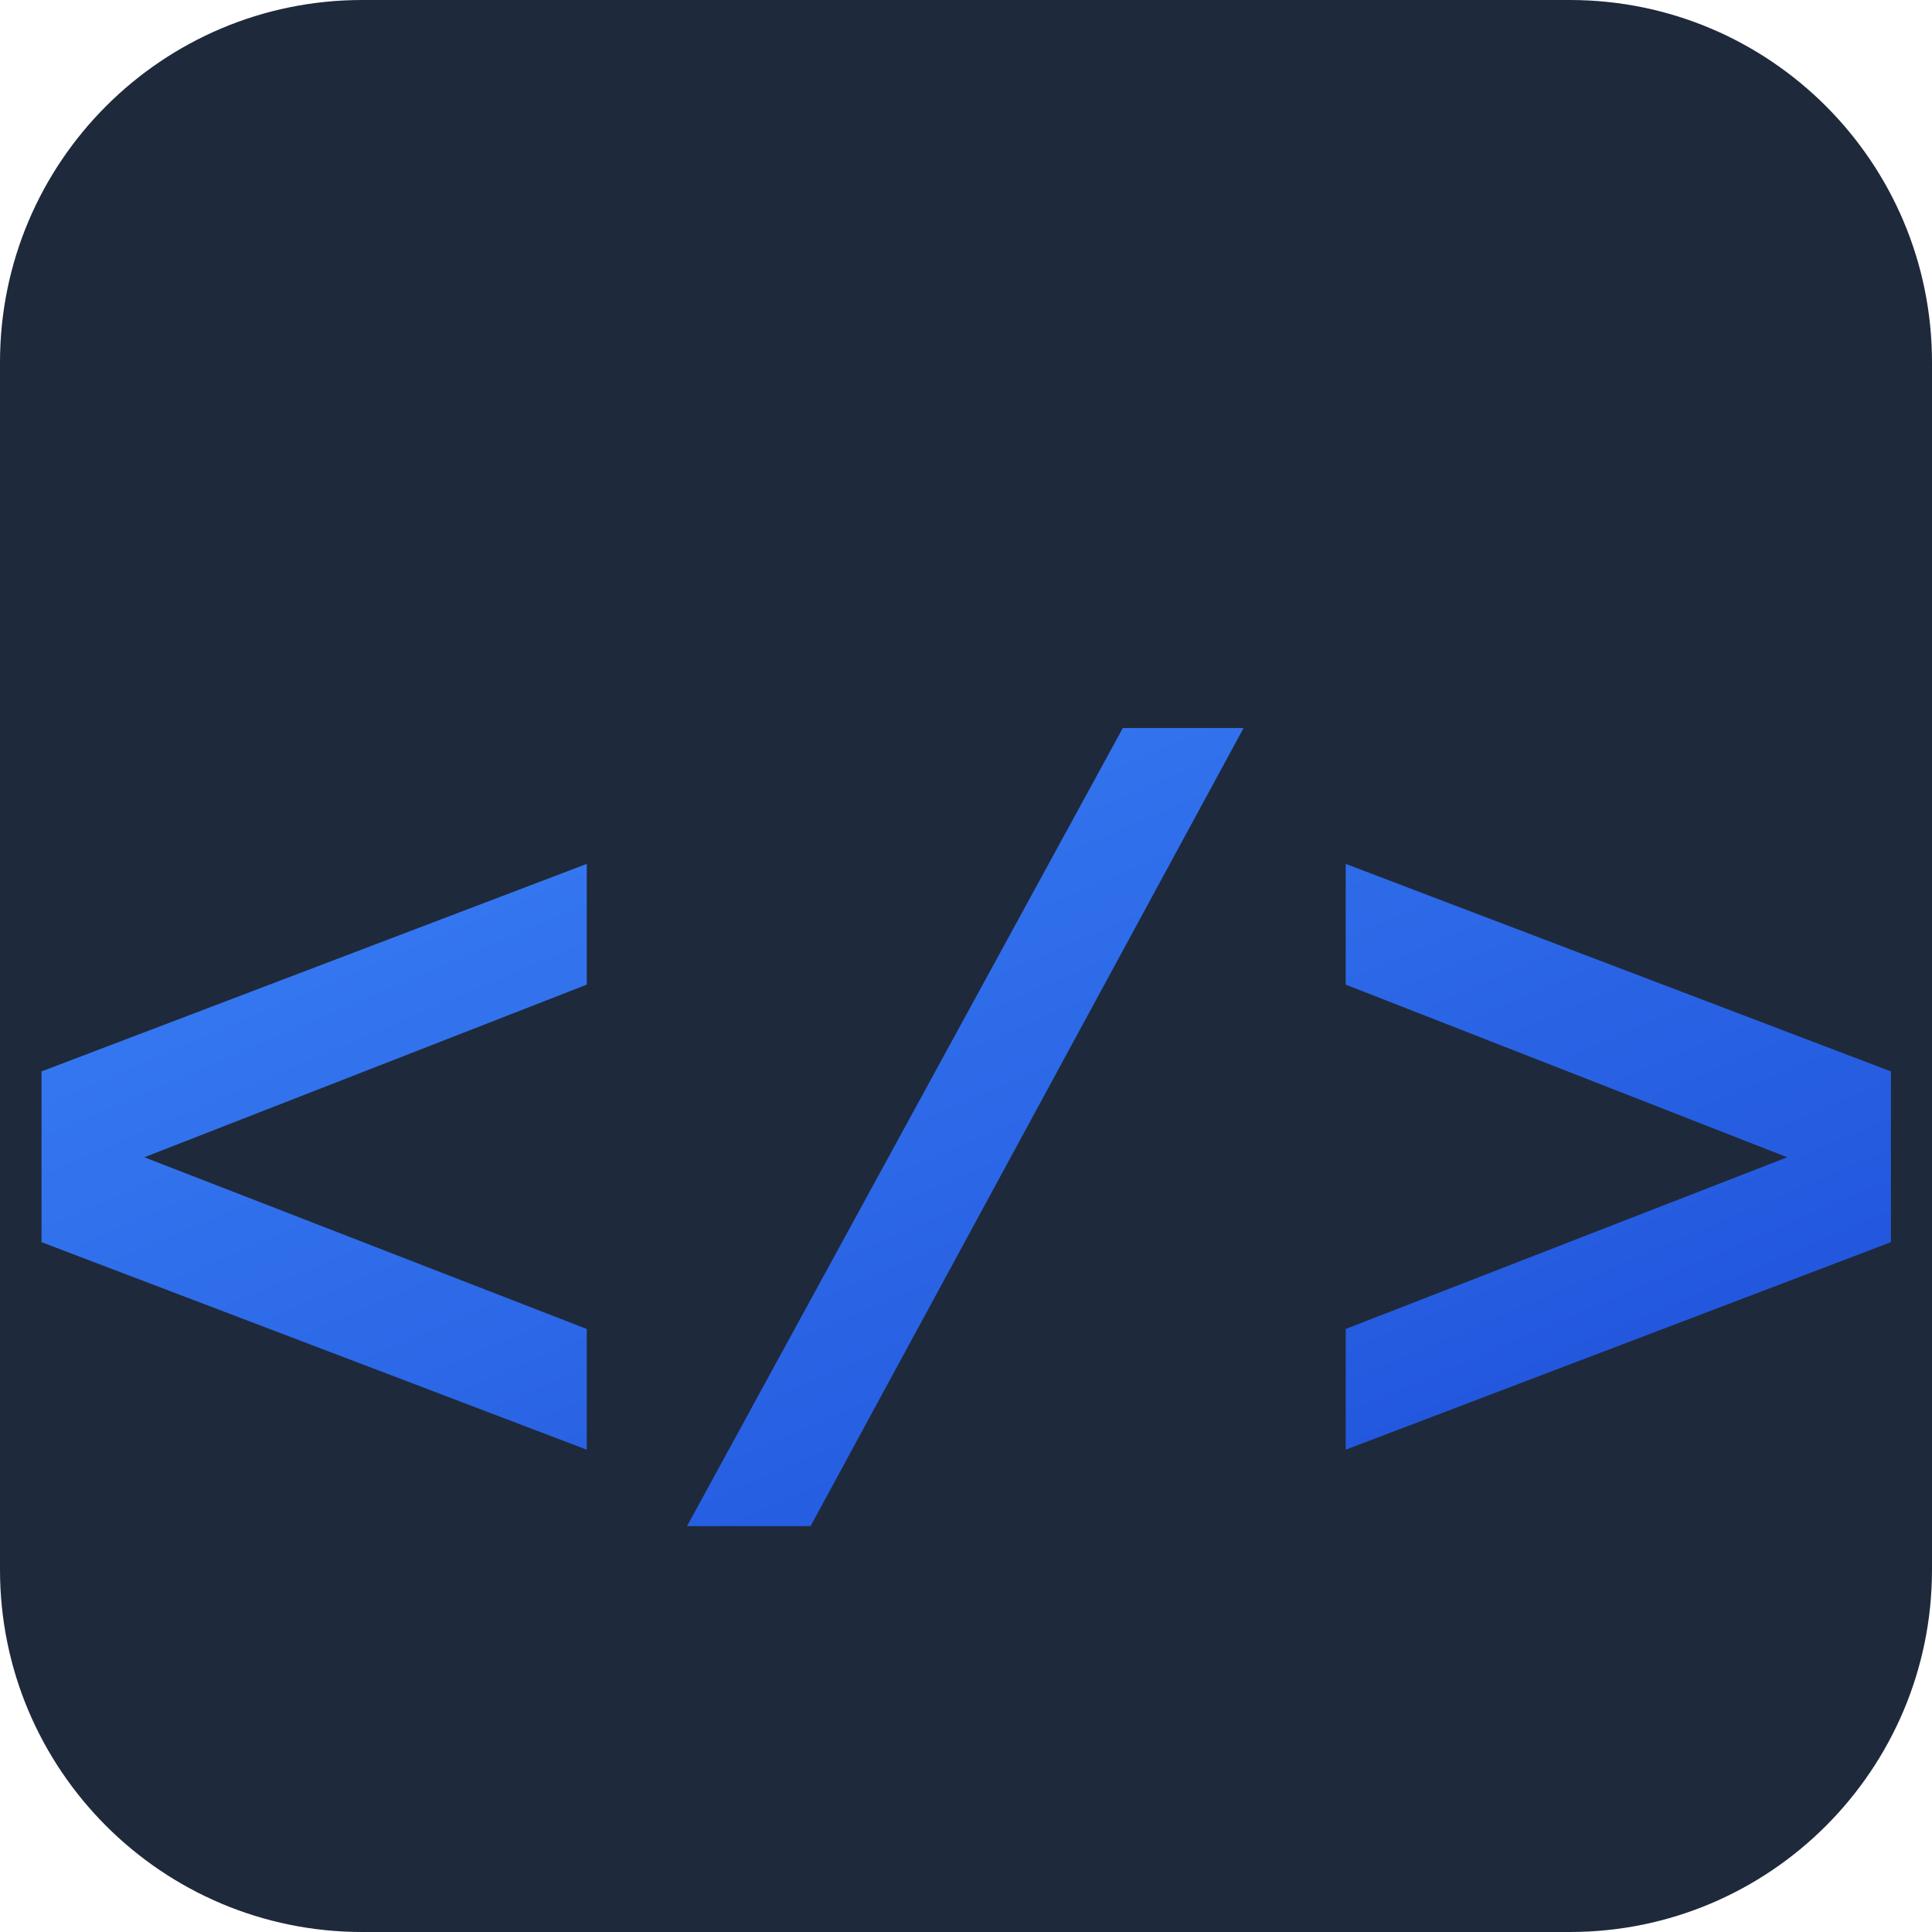
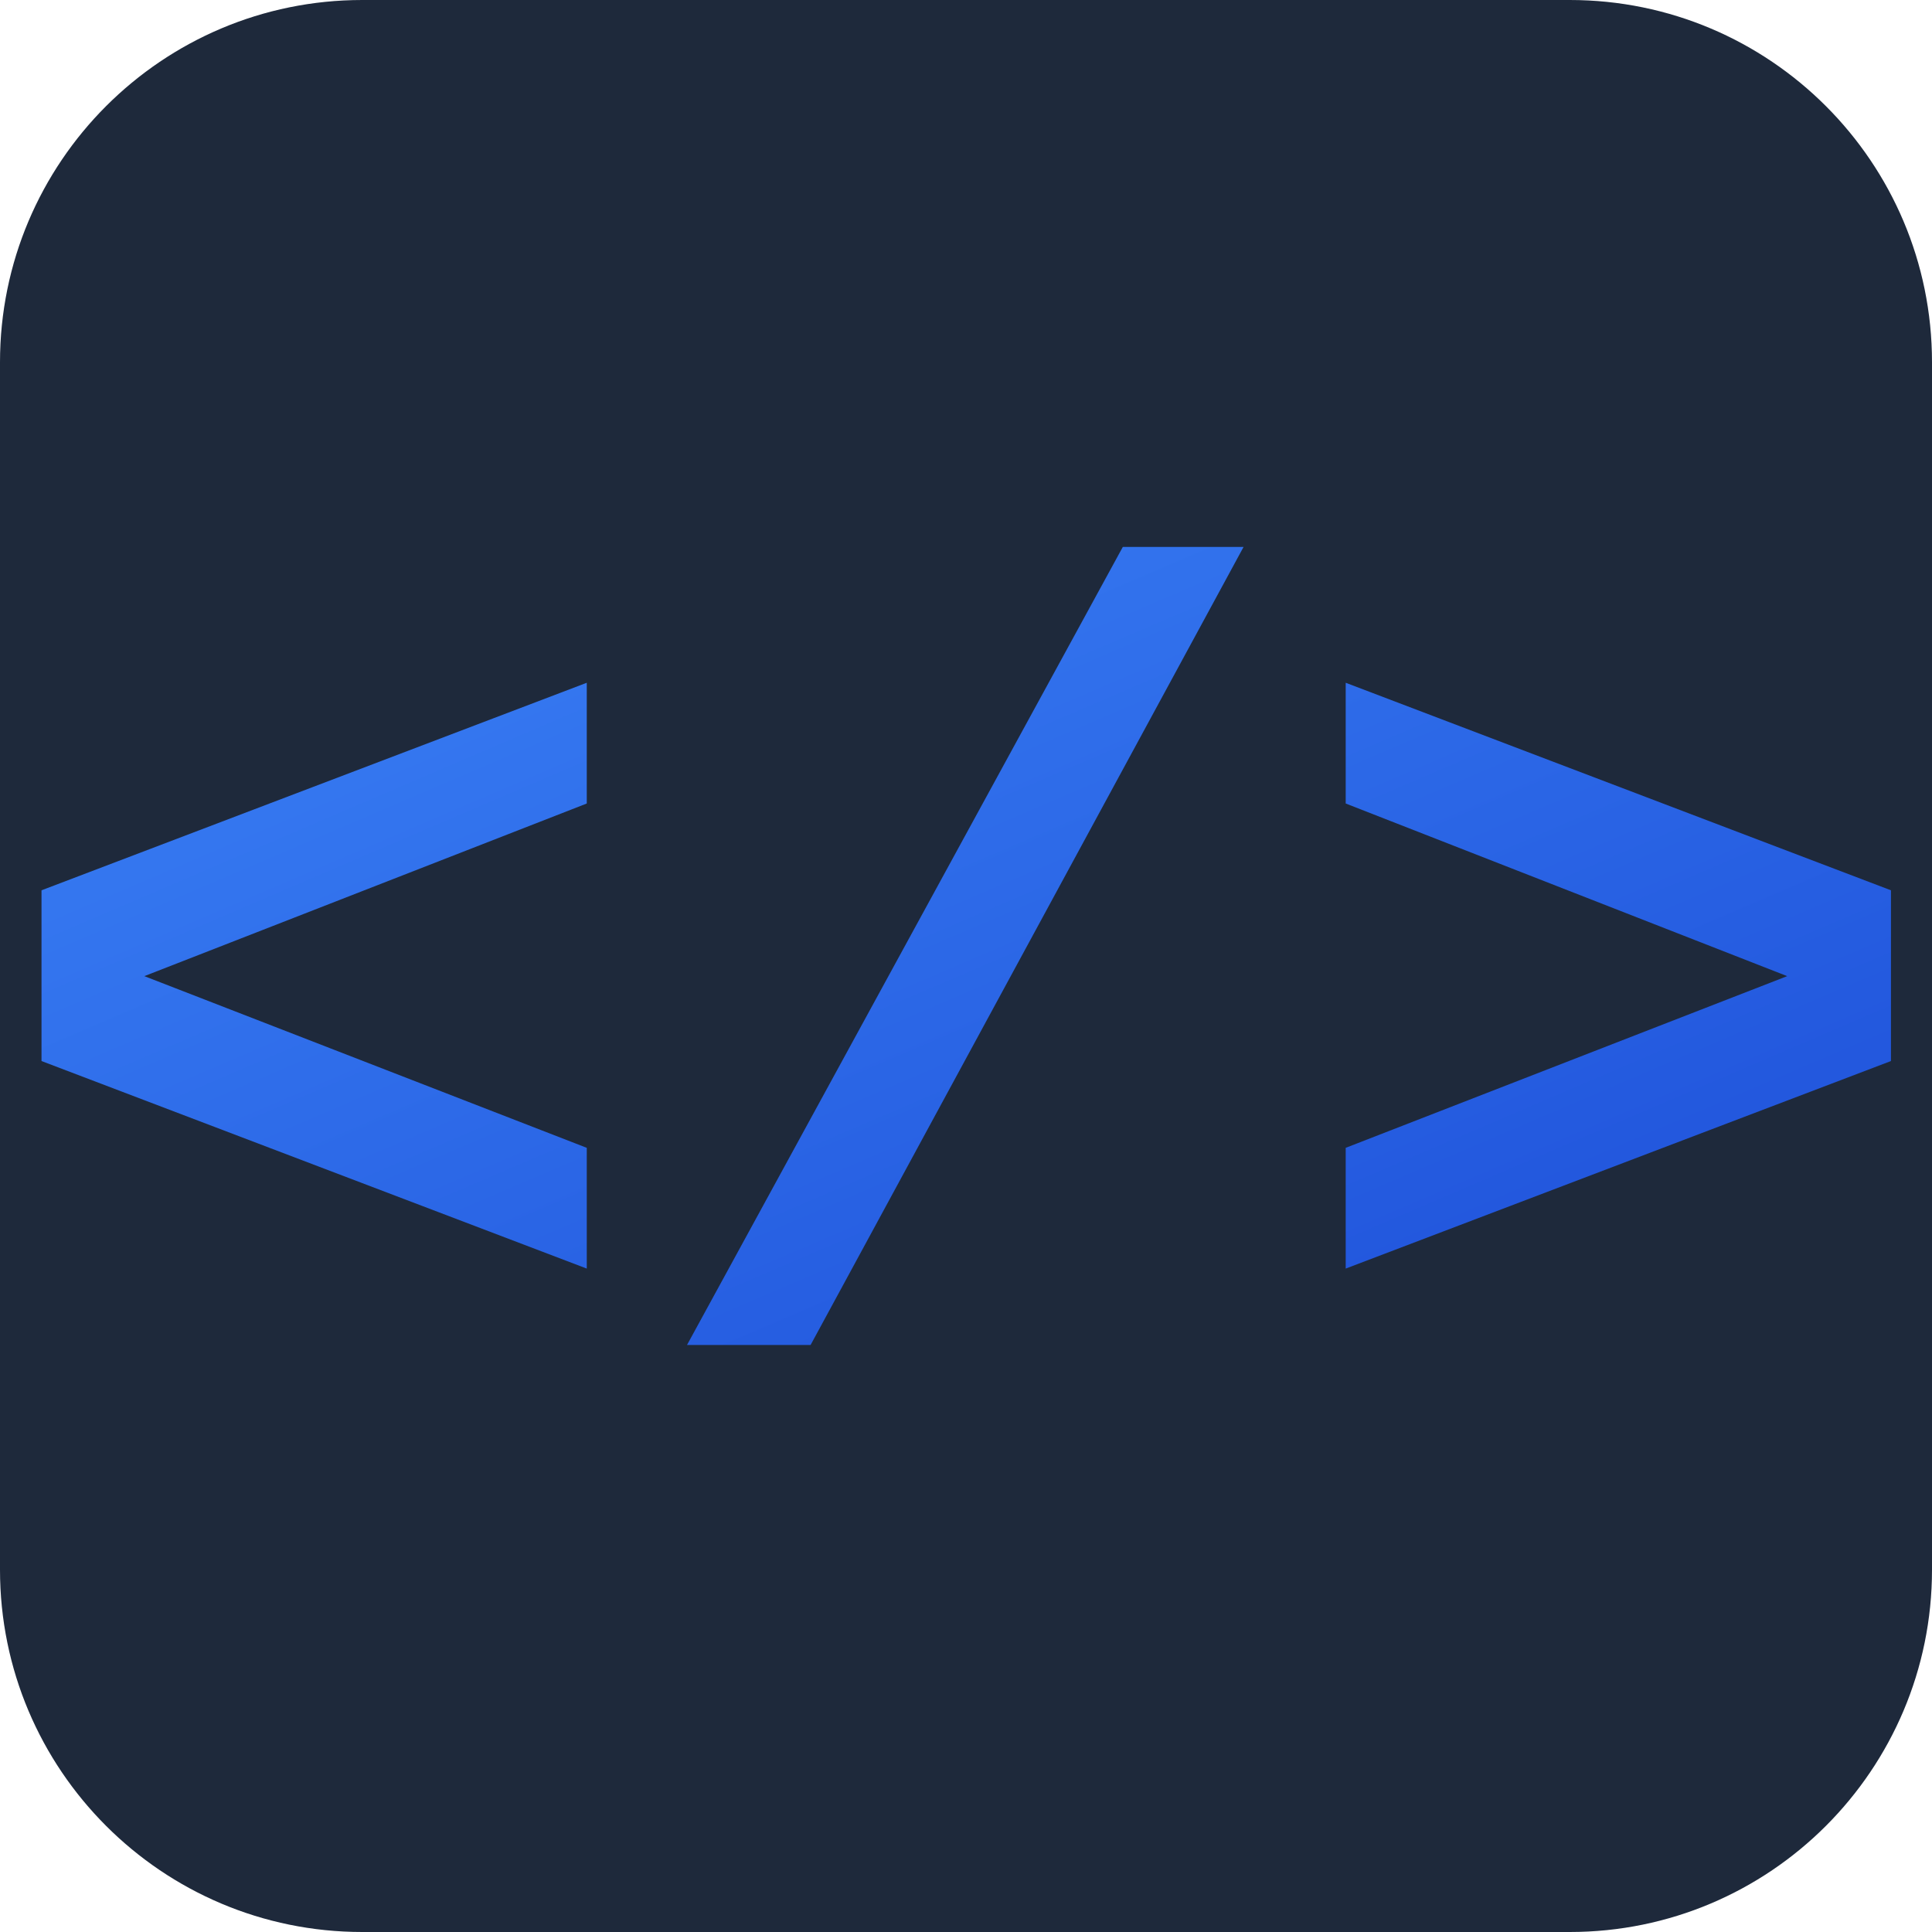
<svg xmlns="http://www.w3.org/2000/svg" viewBox="0 0 32 32">
  <defs>
    <linearGradient id="blueGrad" x1="0%" y1="0%" x2="100%" y2="100%">
      <stop offset="0%" style="stop-color:#3b82f6;stop-opacity:1" />
      <stop offset="100%" style="stop-color:#1d4ed8;stop-opacity:1" />
    </linearGradient>
  </defs>
  <rect width="32" height="32" fill="#1e293b" rx="6" />
-   <text x="16" y="20" font-family="'Courier New', monospace" font-size="18" font-weight="900" fill="url(#blueGrad)" text-anchor="middle" dominant-baseline="middle">&lt;/&gt;</text>
+   <text x="16" y="17" font-family="'Courier New', monospace" font-size="18" font-weight="900" fill="url(#blueGrad)" text-anchor="middle" dominant-baseline="middle">&lt;/&gt;</text>
</svg>
